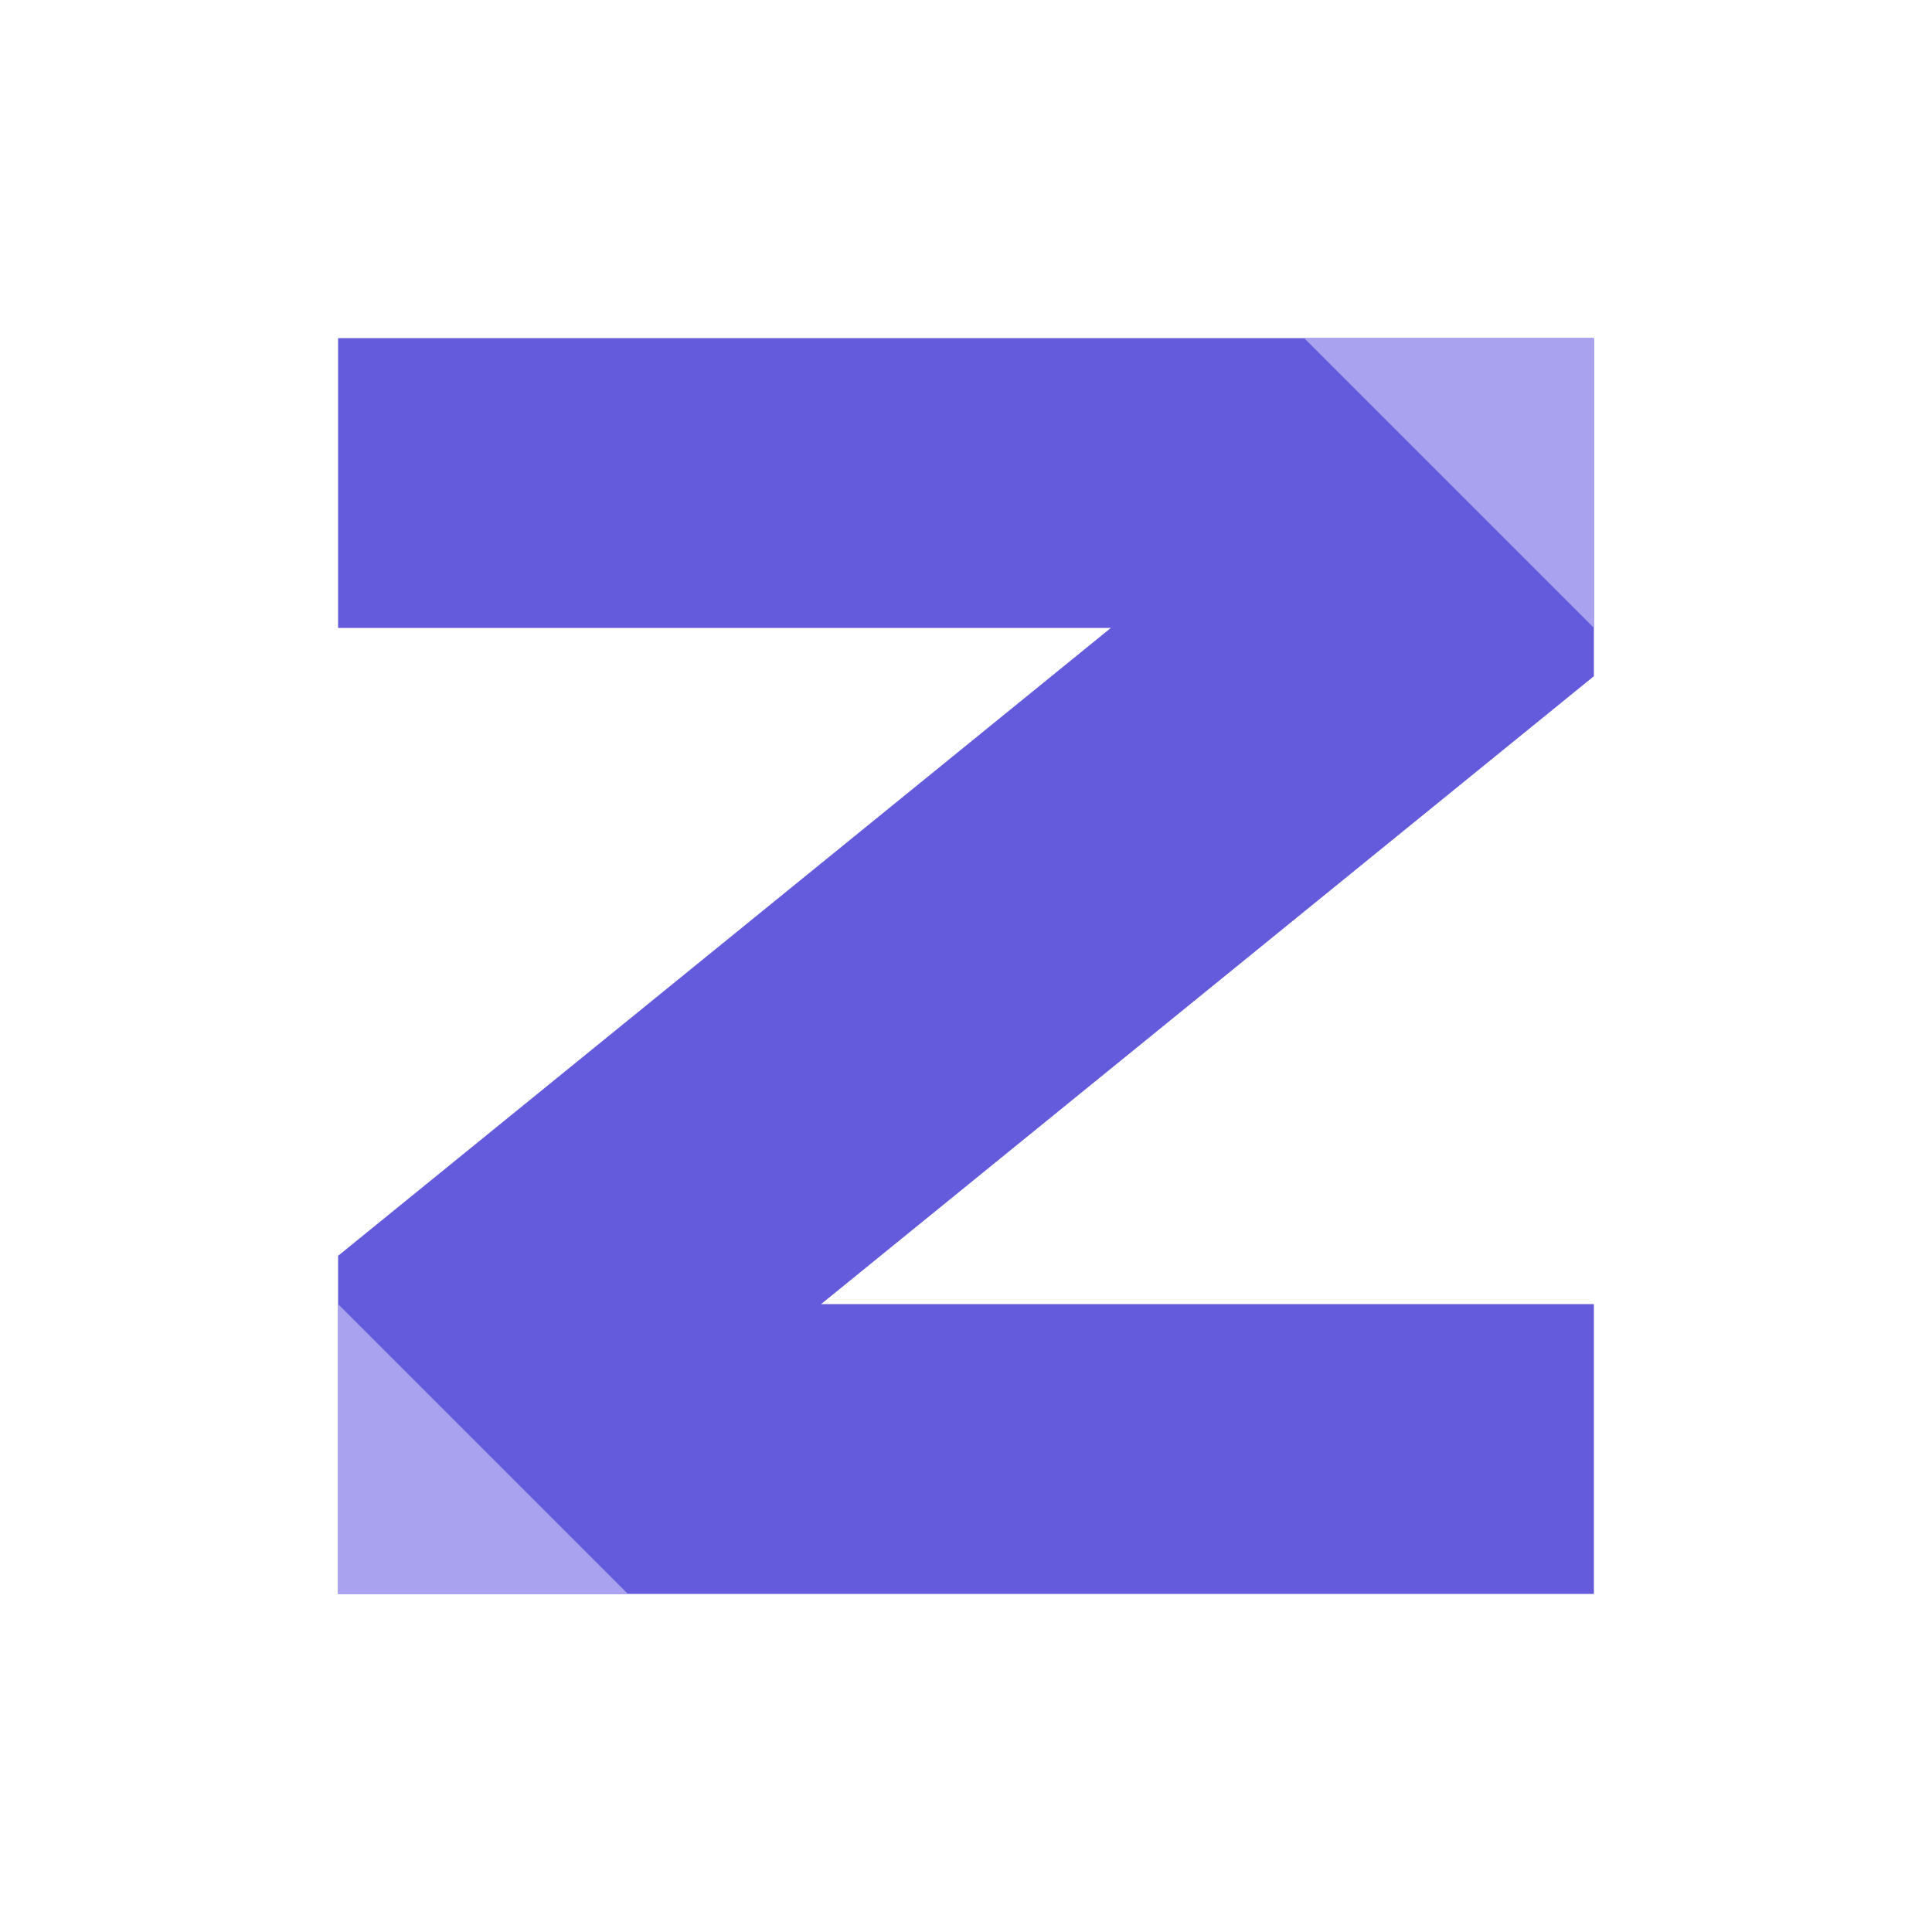
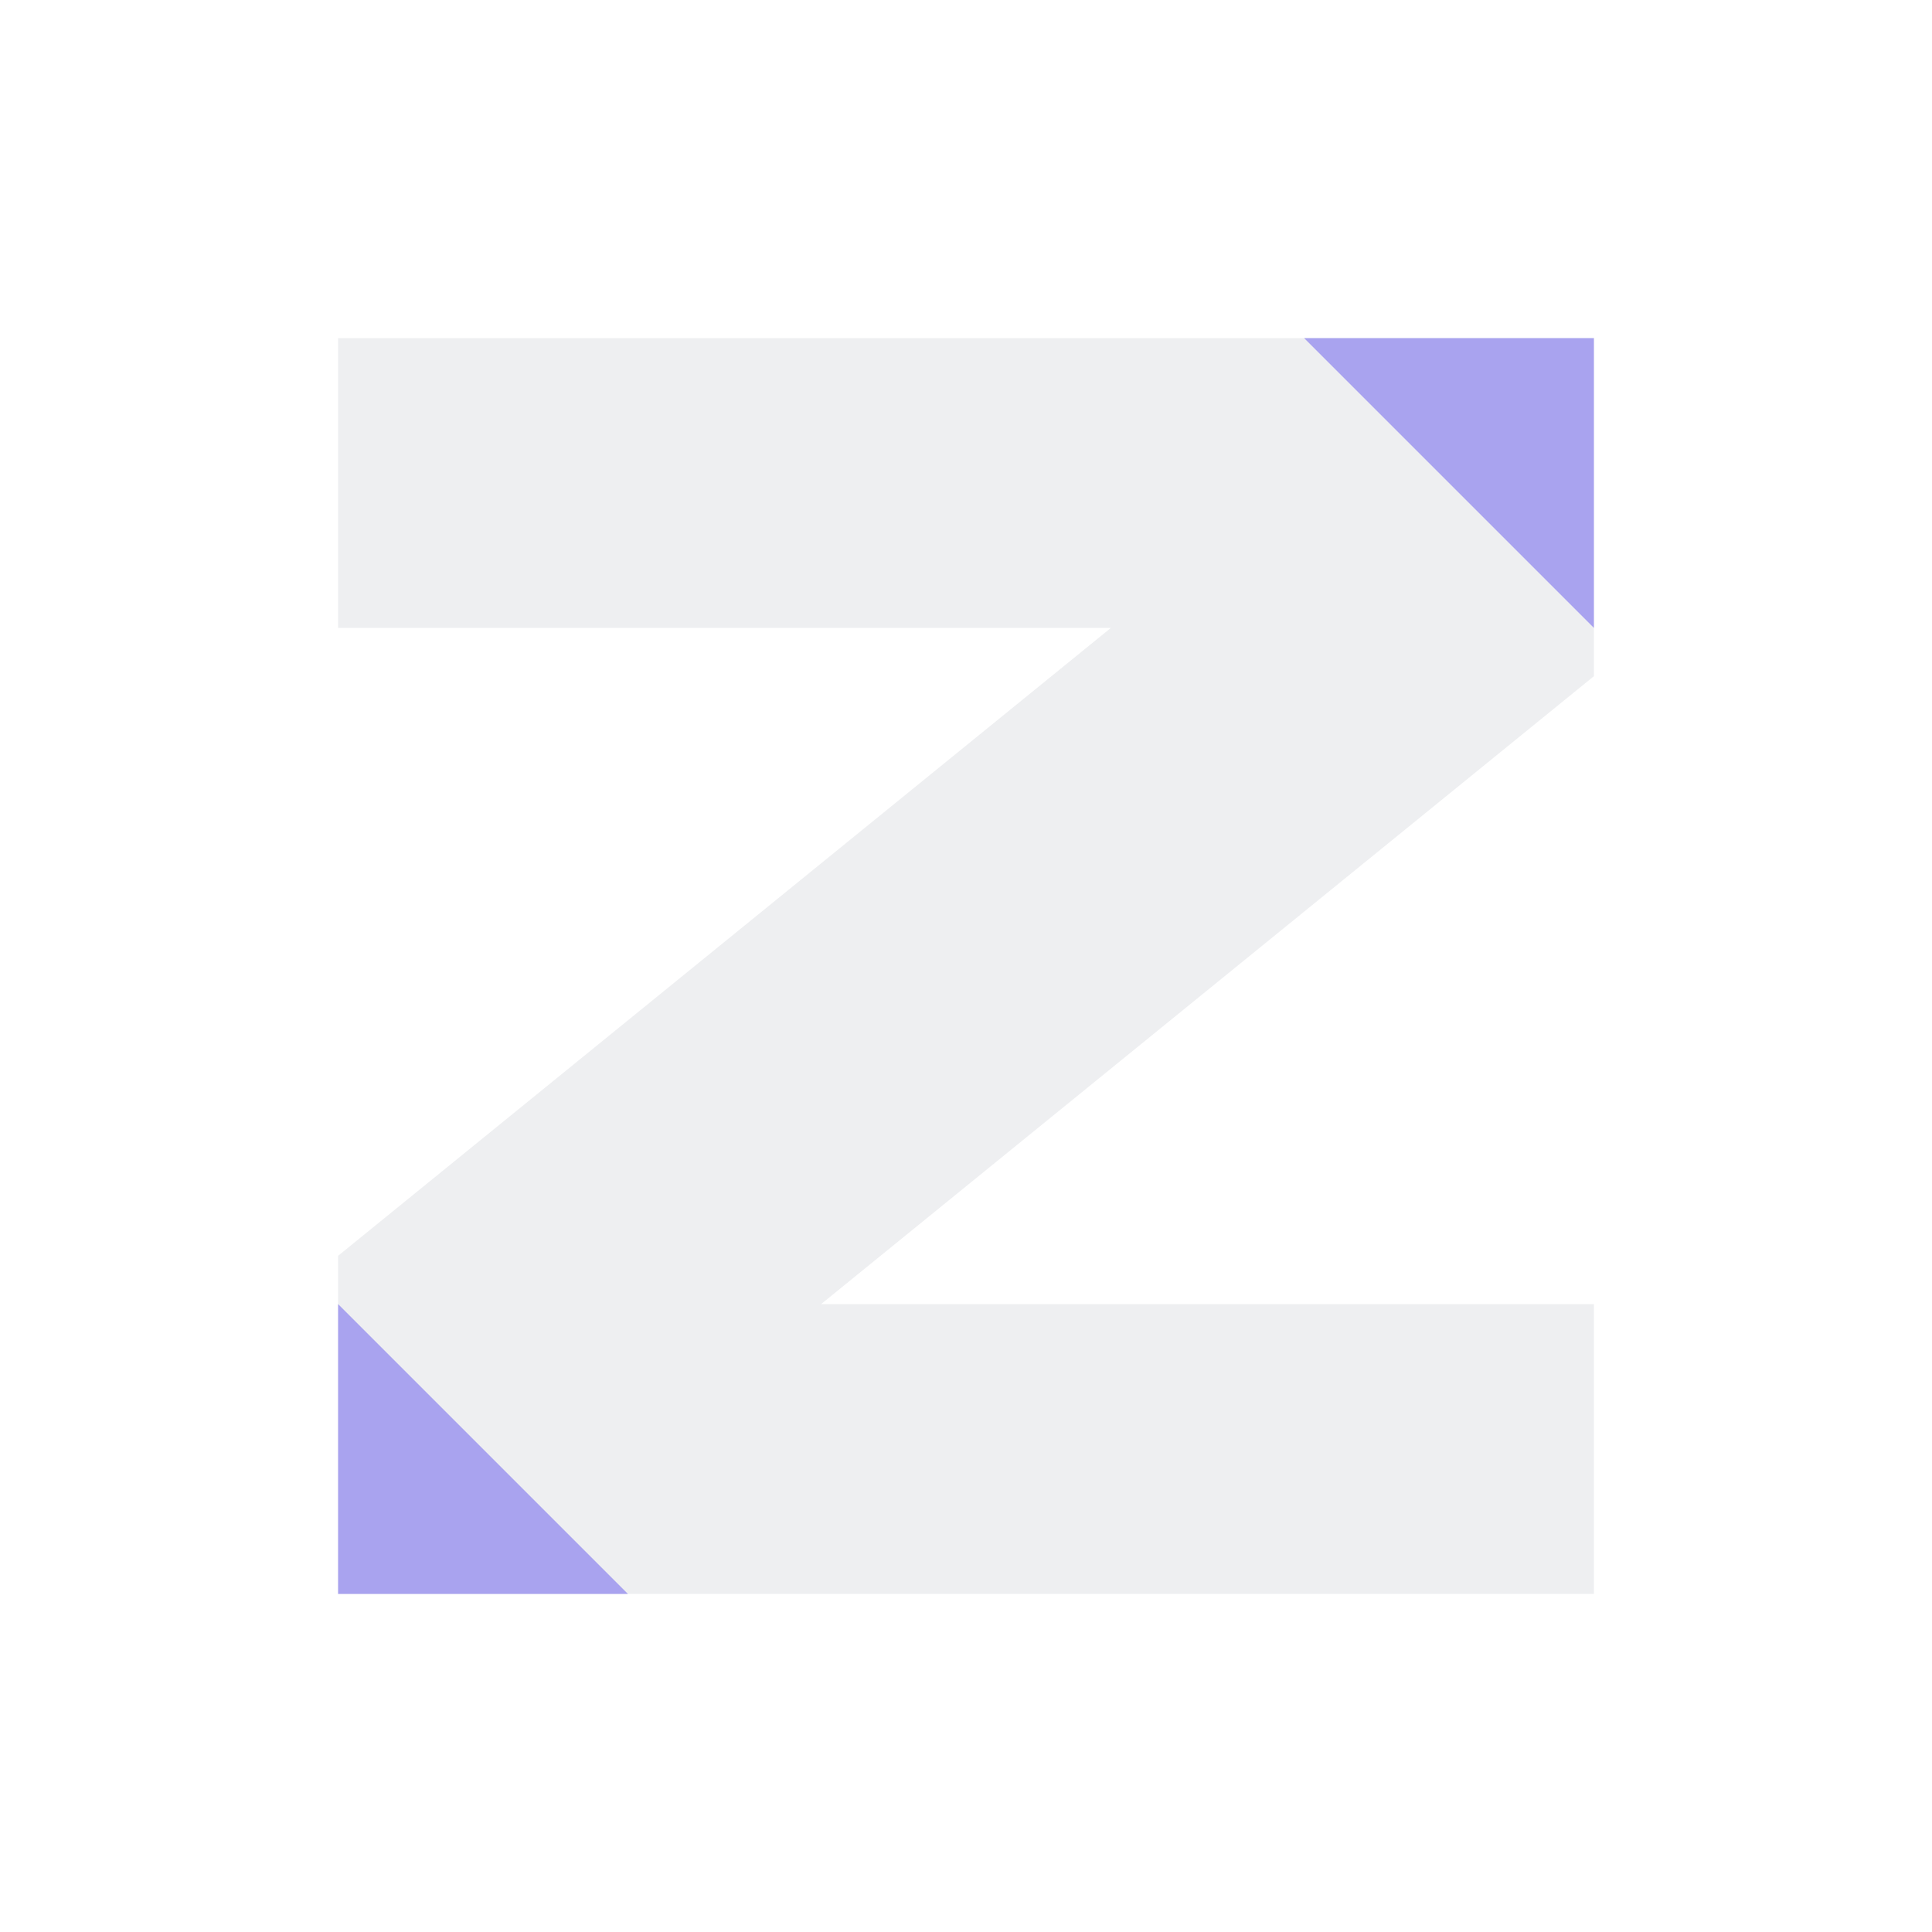
<svg xmlns="http://www.w3.org/2000/svg" width="40" height="40" viewBox="0 0 40 40" fill="none">
-   <path d="M7 7h26v7L17 27h16v6H7v-7l16-13H7V7Z" fill="#635bdb" />
+   <path d="M7 7h26v7L17 27h16v6H7v-7l16-13H7V7Z" fill="#eeeff1" />
  <path d="M27 7h6v6l-6-6Z" fill="#a9a3ef" />
  <path d="M7 27v6h6l-6-6Z" fill="#a9a3ef" />
</svg>
